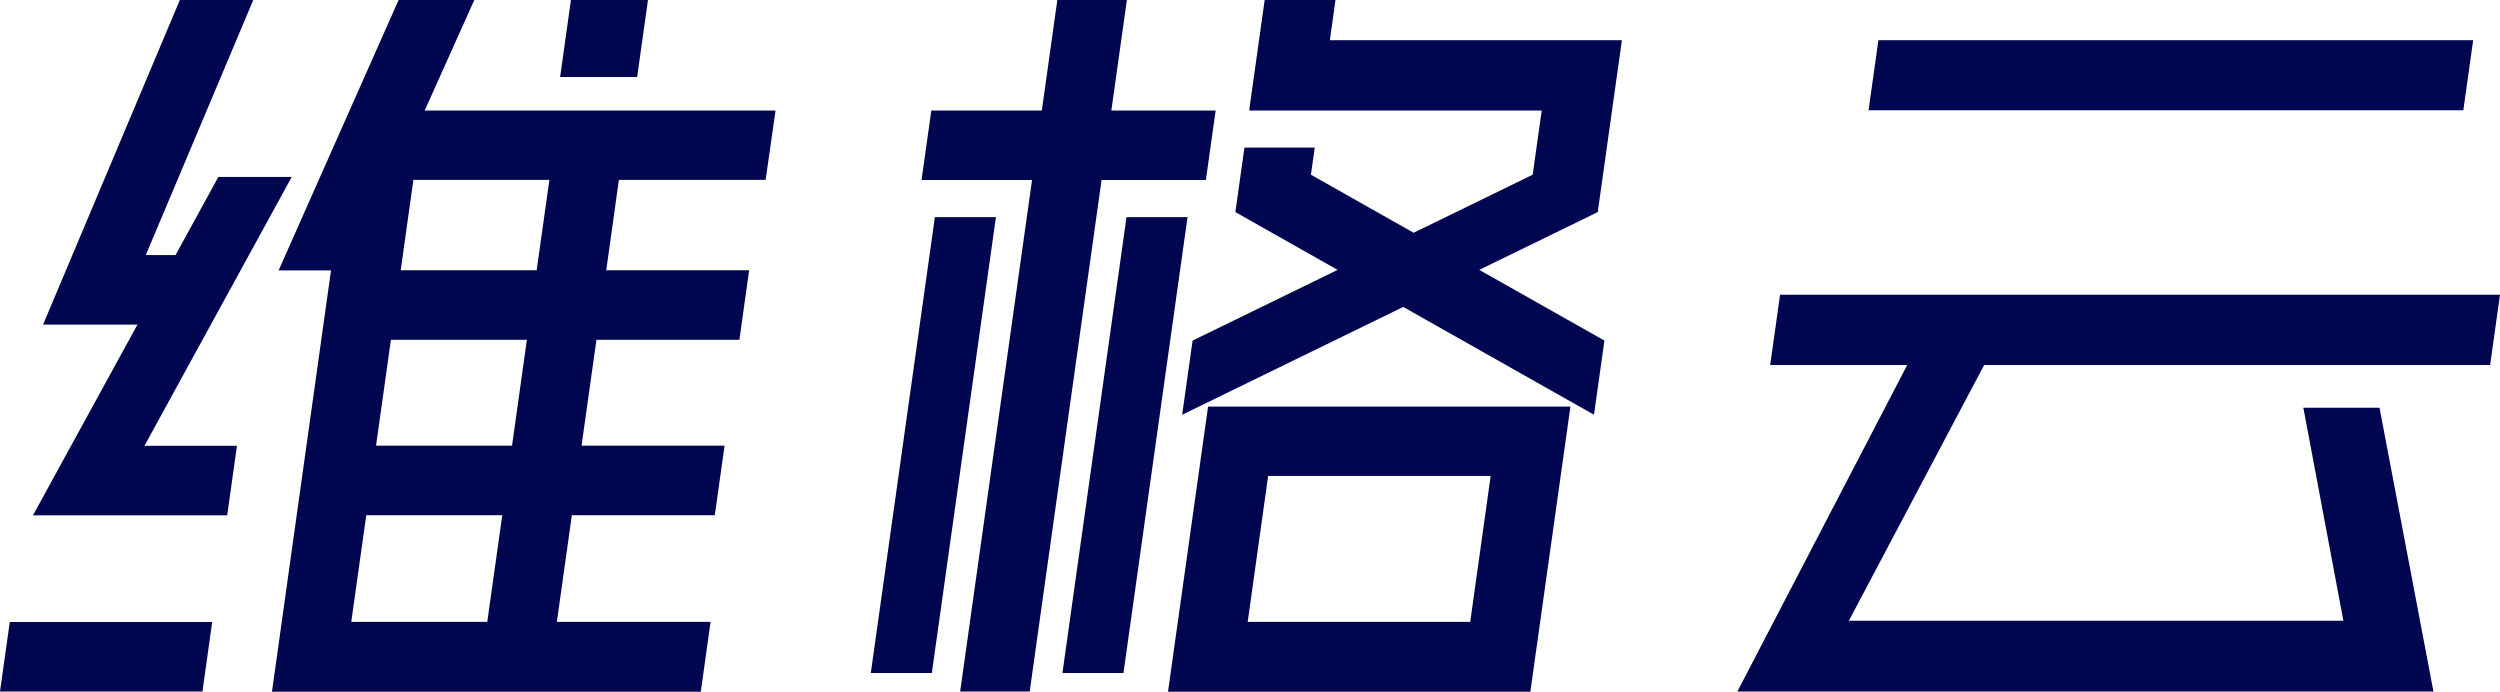
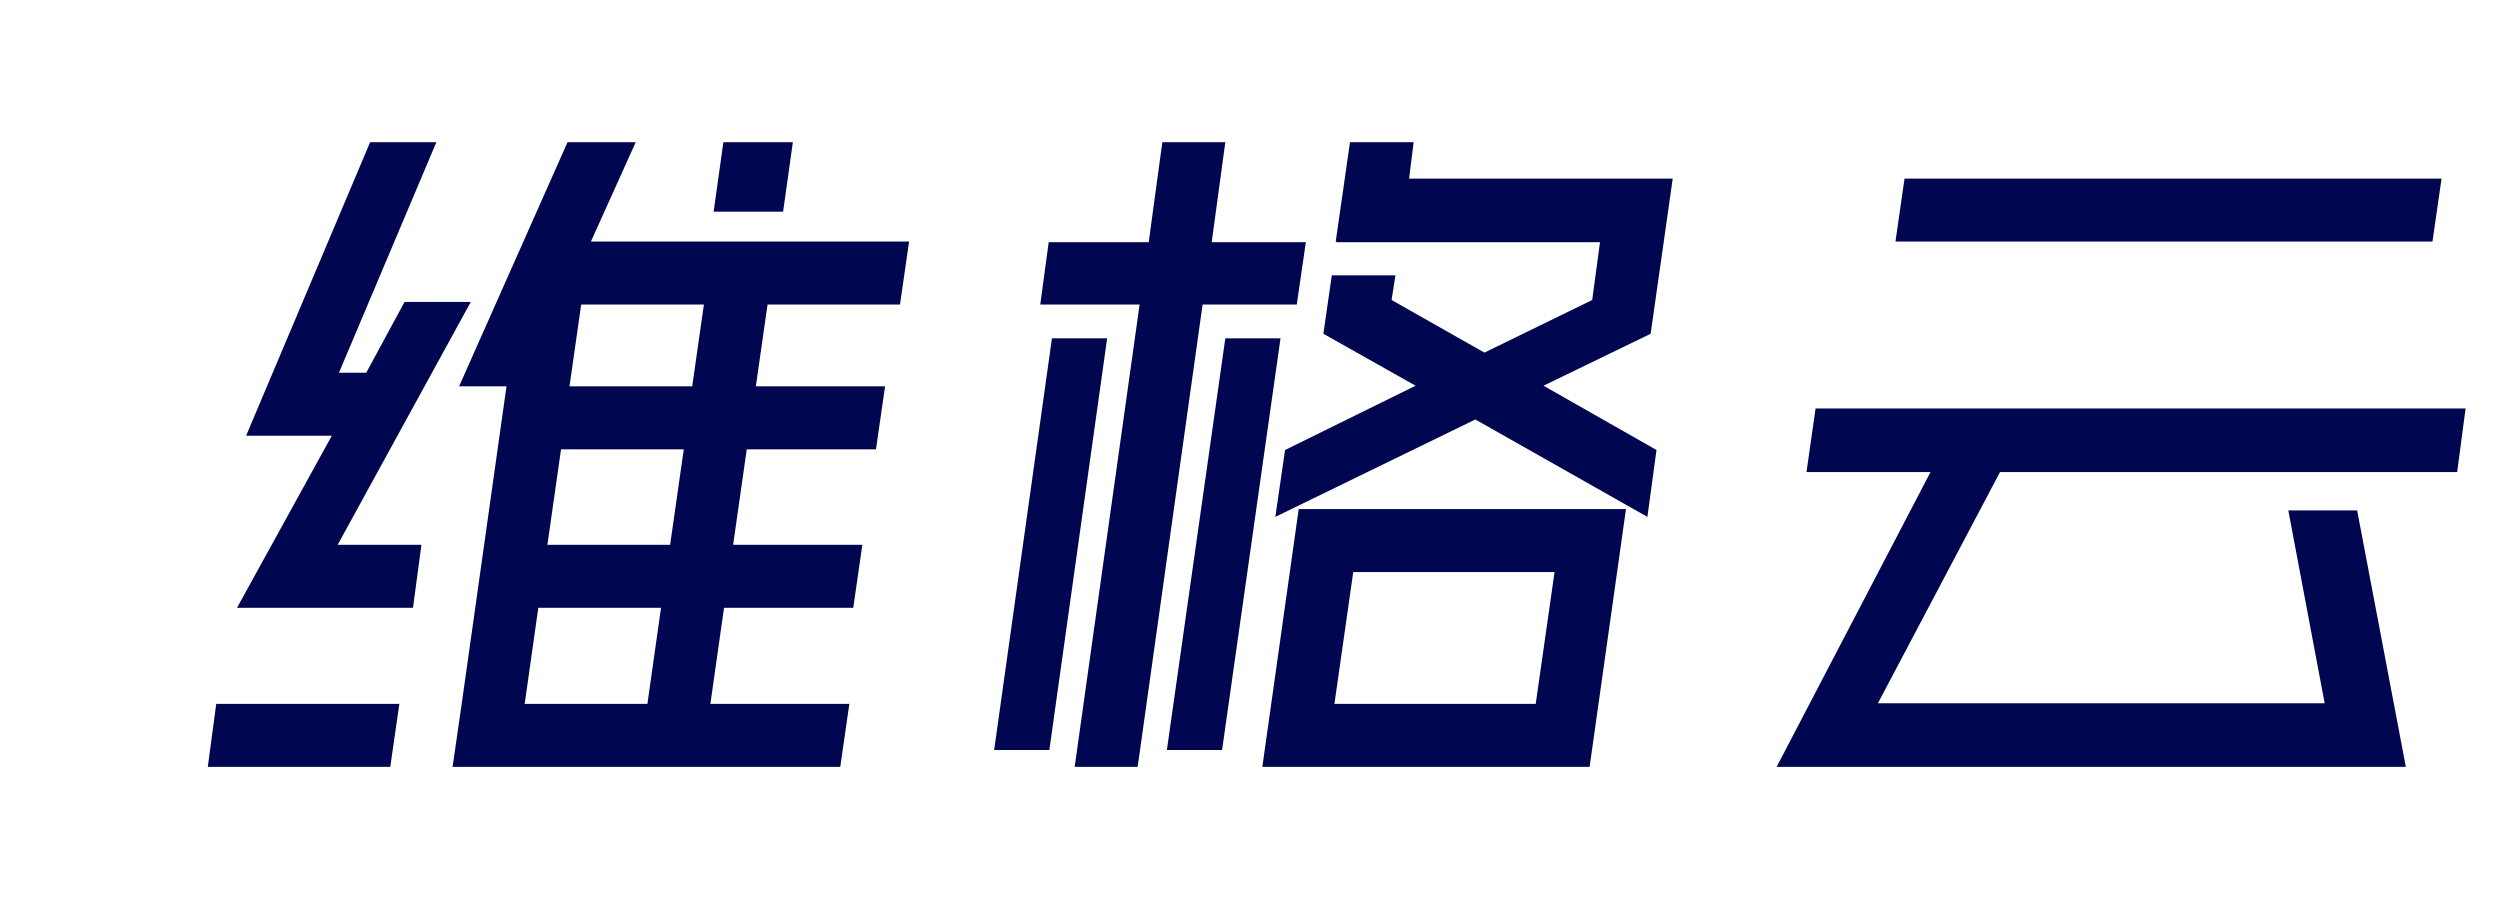
- <svg xmlns="http://www.w3.org/2000/svg" viewBox="0 0 715.62 197.95">
-   <defs>
-     <style>.cls-1{fill:#000650;}</style>
-   </defs>
-   <g id="图层_2" data-name="图层 2">
-     <g id="图层_1-2" data-name="图层 1">
-       <polygon class="cls-1" points="0 197.94 57.95 197.94 60.74 178.04 2.8 178.04 0 197.94" />
-       <path class="cls-1" d="M135.77,0H114.1L79.75,77.41h15L80.65,178,77.85,198H200.6L203.4,178h-44l4.29-30.52h40.92l2.8-19.91H166.47l4.26-30.3h40.92l2.79-19.9H173.53l3.63-25.88h42L222,31.63H121.57Zm3.71,178H100.55l4.29-30.52h38.93Zm7.09-50.43H107.64l4.26-30.3h38.92Zm10.69-76.08-3.64,25.88H114.7l3.63-25.88Z" />
-       <polygon class="cls-1" points="185.48 0 184.41 0 164.5 0 163.43 0 160.33 22.05 182.38 22.05 185.48 0" />
-       <polygon class="cls-1" points="83.51 50.65 62.5 50.65 50.25 73.02 41.73 73.02 72.5 0 51.48 0 12.33 92.92 39.34 92.92 9.43 147.52 65.03 147.52 67.83 127.61 41.35 127.61 83.51 50.65" />
-       <polygon class="cls-1" points="267.61 62.15 249.27 192.64 266.74 192.64 285.08 62.15 267.61 62.15" />
-       <polygon class="cls-1" points="322.46 62.15 304.12 192.64 321.59 192.64 339.93 62.15 322.46 62.15" />
-       <polygon class="cls-1" points="345.18 51.53 347.98 31.63 318.12 31.63 322.57 0 302.66 0 298.22 31.63 266.59 31.63 263.79 51.53 295.42 51.53 274.84 197.94 294.75 197.94 315.32 51.53 345.18 51.53" />
-       <polygon class="cls-1" points="464.27 11.5 380.67 11.5 382.28 0 362.01 0 357.6 31.41 357.74 31.41 357.71 31.63 441.31 31.63 438.73 50.01 404.65 66.63 375.25 50.01 376.34 42.25 356.22 42.25 353.62 60.71 382.89 77.25 341.38 97.49 338.39 118.72 401.67 87.86 456.28 118.72 459.26 97.49 423.44 77.25 457.35 60.71 464.27 11.5" />
-       <path class="cls-1" d="M334.34,198H438.06l11.47-81.62H345.81ZM363,136.24h63.7L420.85,178h-63.7Z" />
-       <polygon class="cls-1" points="712.79 104.48 715.62 84.36 509.54 84.36 506.71 104.48 545.94 104.48 497.32 197.94 696.57 197.94 681.13 116.71 659.33 116.71 670.79 177.69 529.23 177.69 567.96 104.48 712.79 104.48" />
-       <polygon class="cls-1" points="707.94 11.5 537.69 11.5 534.87 31.56 705.12 31.56 707.94 11.5" />
-     </g>
+ <svg xmlns="http://www.w3.org/2000/svg" version="1.1" id="Layer_1" x="0px" y="0px" viewBox="0 0 385 140" style="enable-background:new 0 0 385 140;" xml:space="preserve">
+   <style type="text/css">
+ 	.st0{fill:#000650;}
+ </style>
+   <g>
+     <polygon class="st0" points="32,118.1 60.1,118.1 61.5,108.4 33.3,108.4  " />
+     <path class="st0" d="M97.9,21.9H87.4L70.7,59.5H78l-6.9,48.9l-1.4,9.7h25.6h34.1l1.4-9.7h-21.4l2.1-14.8h19.9l1.4-9.7h-19.9   l2.1-14.7h19.9l1.4-9.7h-19.9l1.8-12.6h20.4l1.4-9.7H91L97.9,21.9z M99.7,108.4H80.8l2.1-14.8h18.9L99.7,108.4z M103.2,83.9H84.3   l2.1-14.7h18.9L103.2,83.9z M108.4,46.9l-1.8,12.6H87.7l1.8-12.6H108.4z" />
+     <polygon class="st0" points="122.1,21.9 121.6,21.9 111.9,21.9 111.4,21.9 109.9,32.6 120.6,32.6  " />
+     <polygon class="st0" points="72.5,46.5 62.3,46.5 56.4,57.4 52.2,57.4 67.2,21.9 57,21.9 37.9,67.1 51.1,67.1 36.5,93.6 63.6,93.6    64.9,83.9 52,83.9  " />
+     <polygon class="st0" points="162,52.1 153.1,115.5 161.6,115.5 170.5,52.1  " />
+     <polygon class="st0" points="188.7,52.1 179.7,115.5 188.2,115.5 197.2,52.1  " />
+     <polygon class="st0" points="199.7,46.9 201.1,37.3 186.6,37.3 188.7,21.9 179,21.9 176.9,37.3 161.5,37.3 160.2,46.9 175.5,46.9    165.5,118.1 175.2,118.1 185.2,46.9  " />
+     <polygon class="st0" points="257.6,27.5 217,27.5 217.7,21.9 207.9,21.9 205.7,37.2 205.8,37.2 205.8,37.3 246.4,37.3 245.2,46.2    228.6,54.3 214.3,46.2 214.9,42.4 205.1,42.4 203.8,51.4 218,59.4 197.9,69.3 196.4,79.6 227.2,64.6 253.7,79.6 255.1,69.3    237.7,59.4 254.2,51.4  " />
+     <path class="st0" d="M194.4,118.1h50.4l5.6-39.7H200L194.4,118.1z M208.4,88.1h31l-2.9,20.3h-31L208.4,88.1z" />
+     <polygon class="st0" points="378.4,72.7 379.7,62.9 279.6,62.9 278.2,72.7 297.3,72.7 273.6,118.1 370.5,118.1 363,78.6    352.4,78.6 358,108.3 289.2,108.3 308,72.7  " />
+     <polygon class="st0" points="376,27.5 293.3,27.5 291.9,37.2 374.6,37.2  " />
  </g>
</svg>
